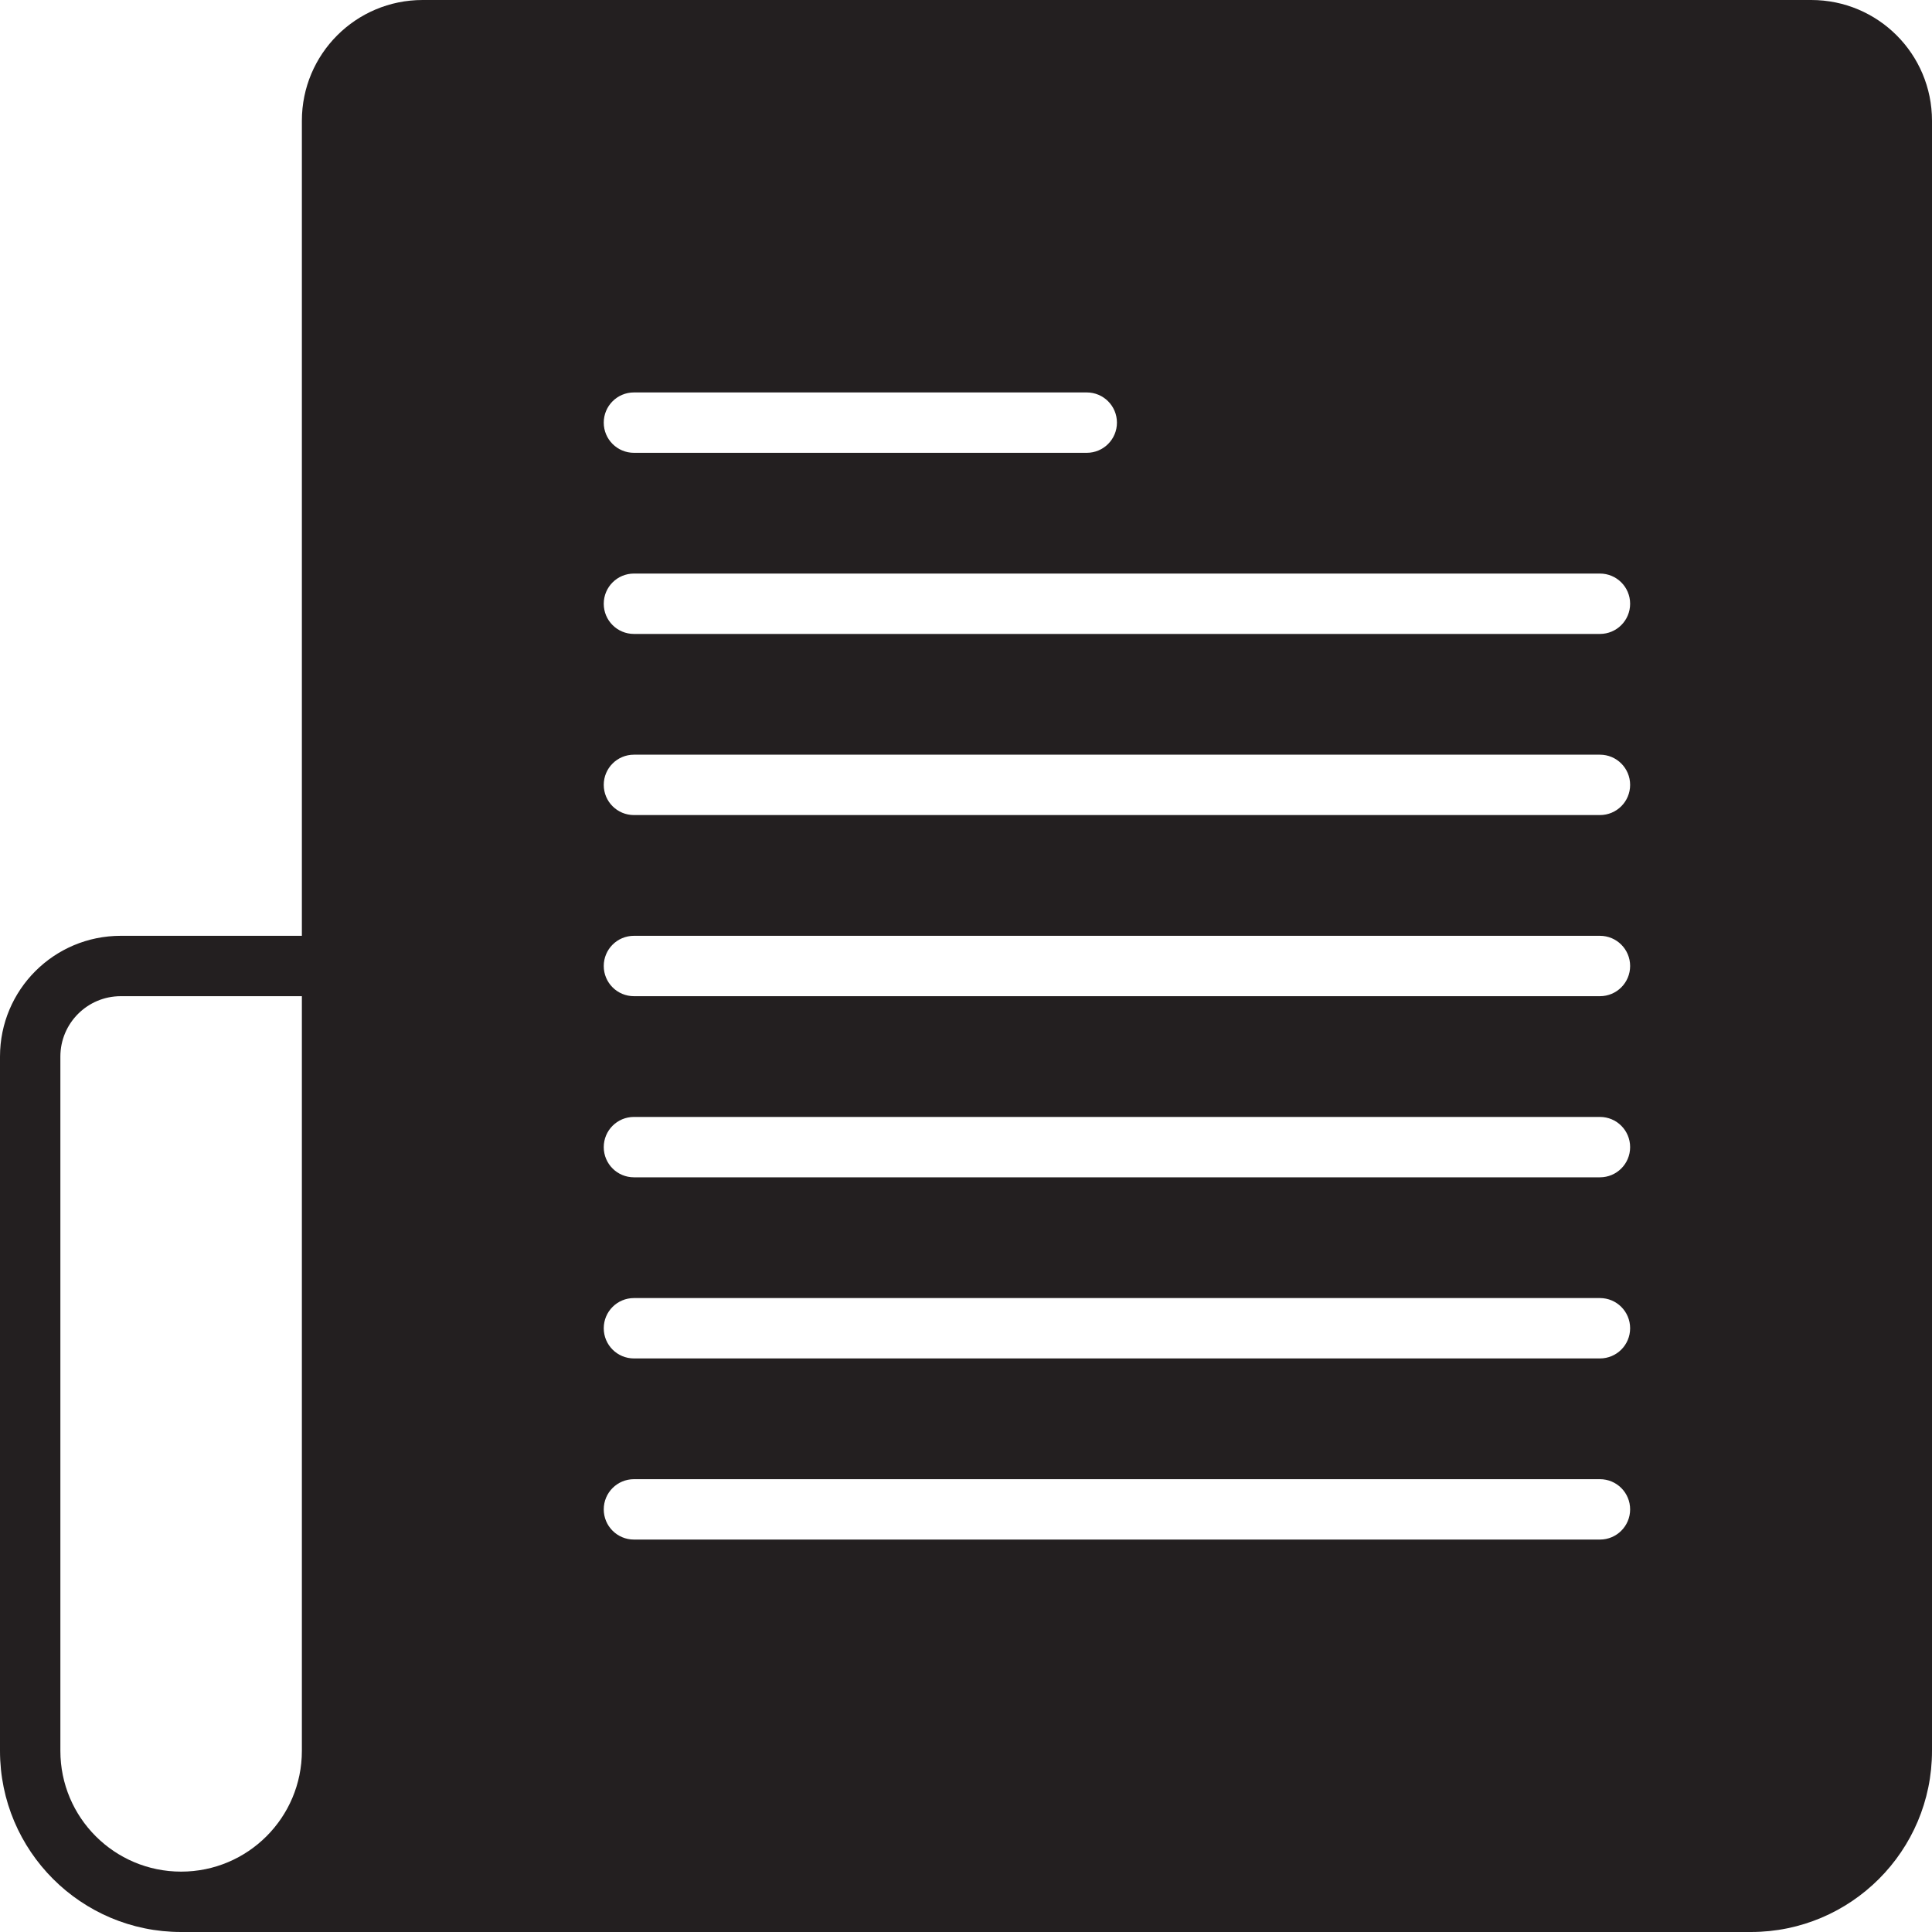
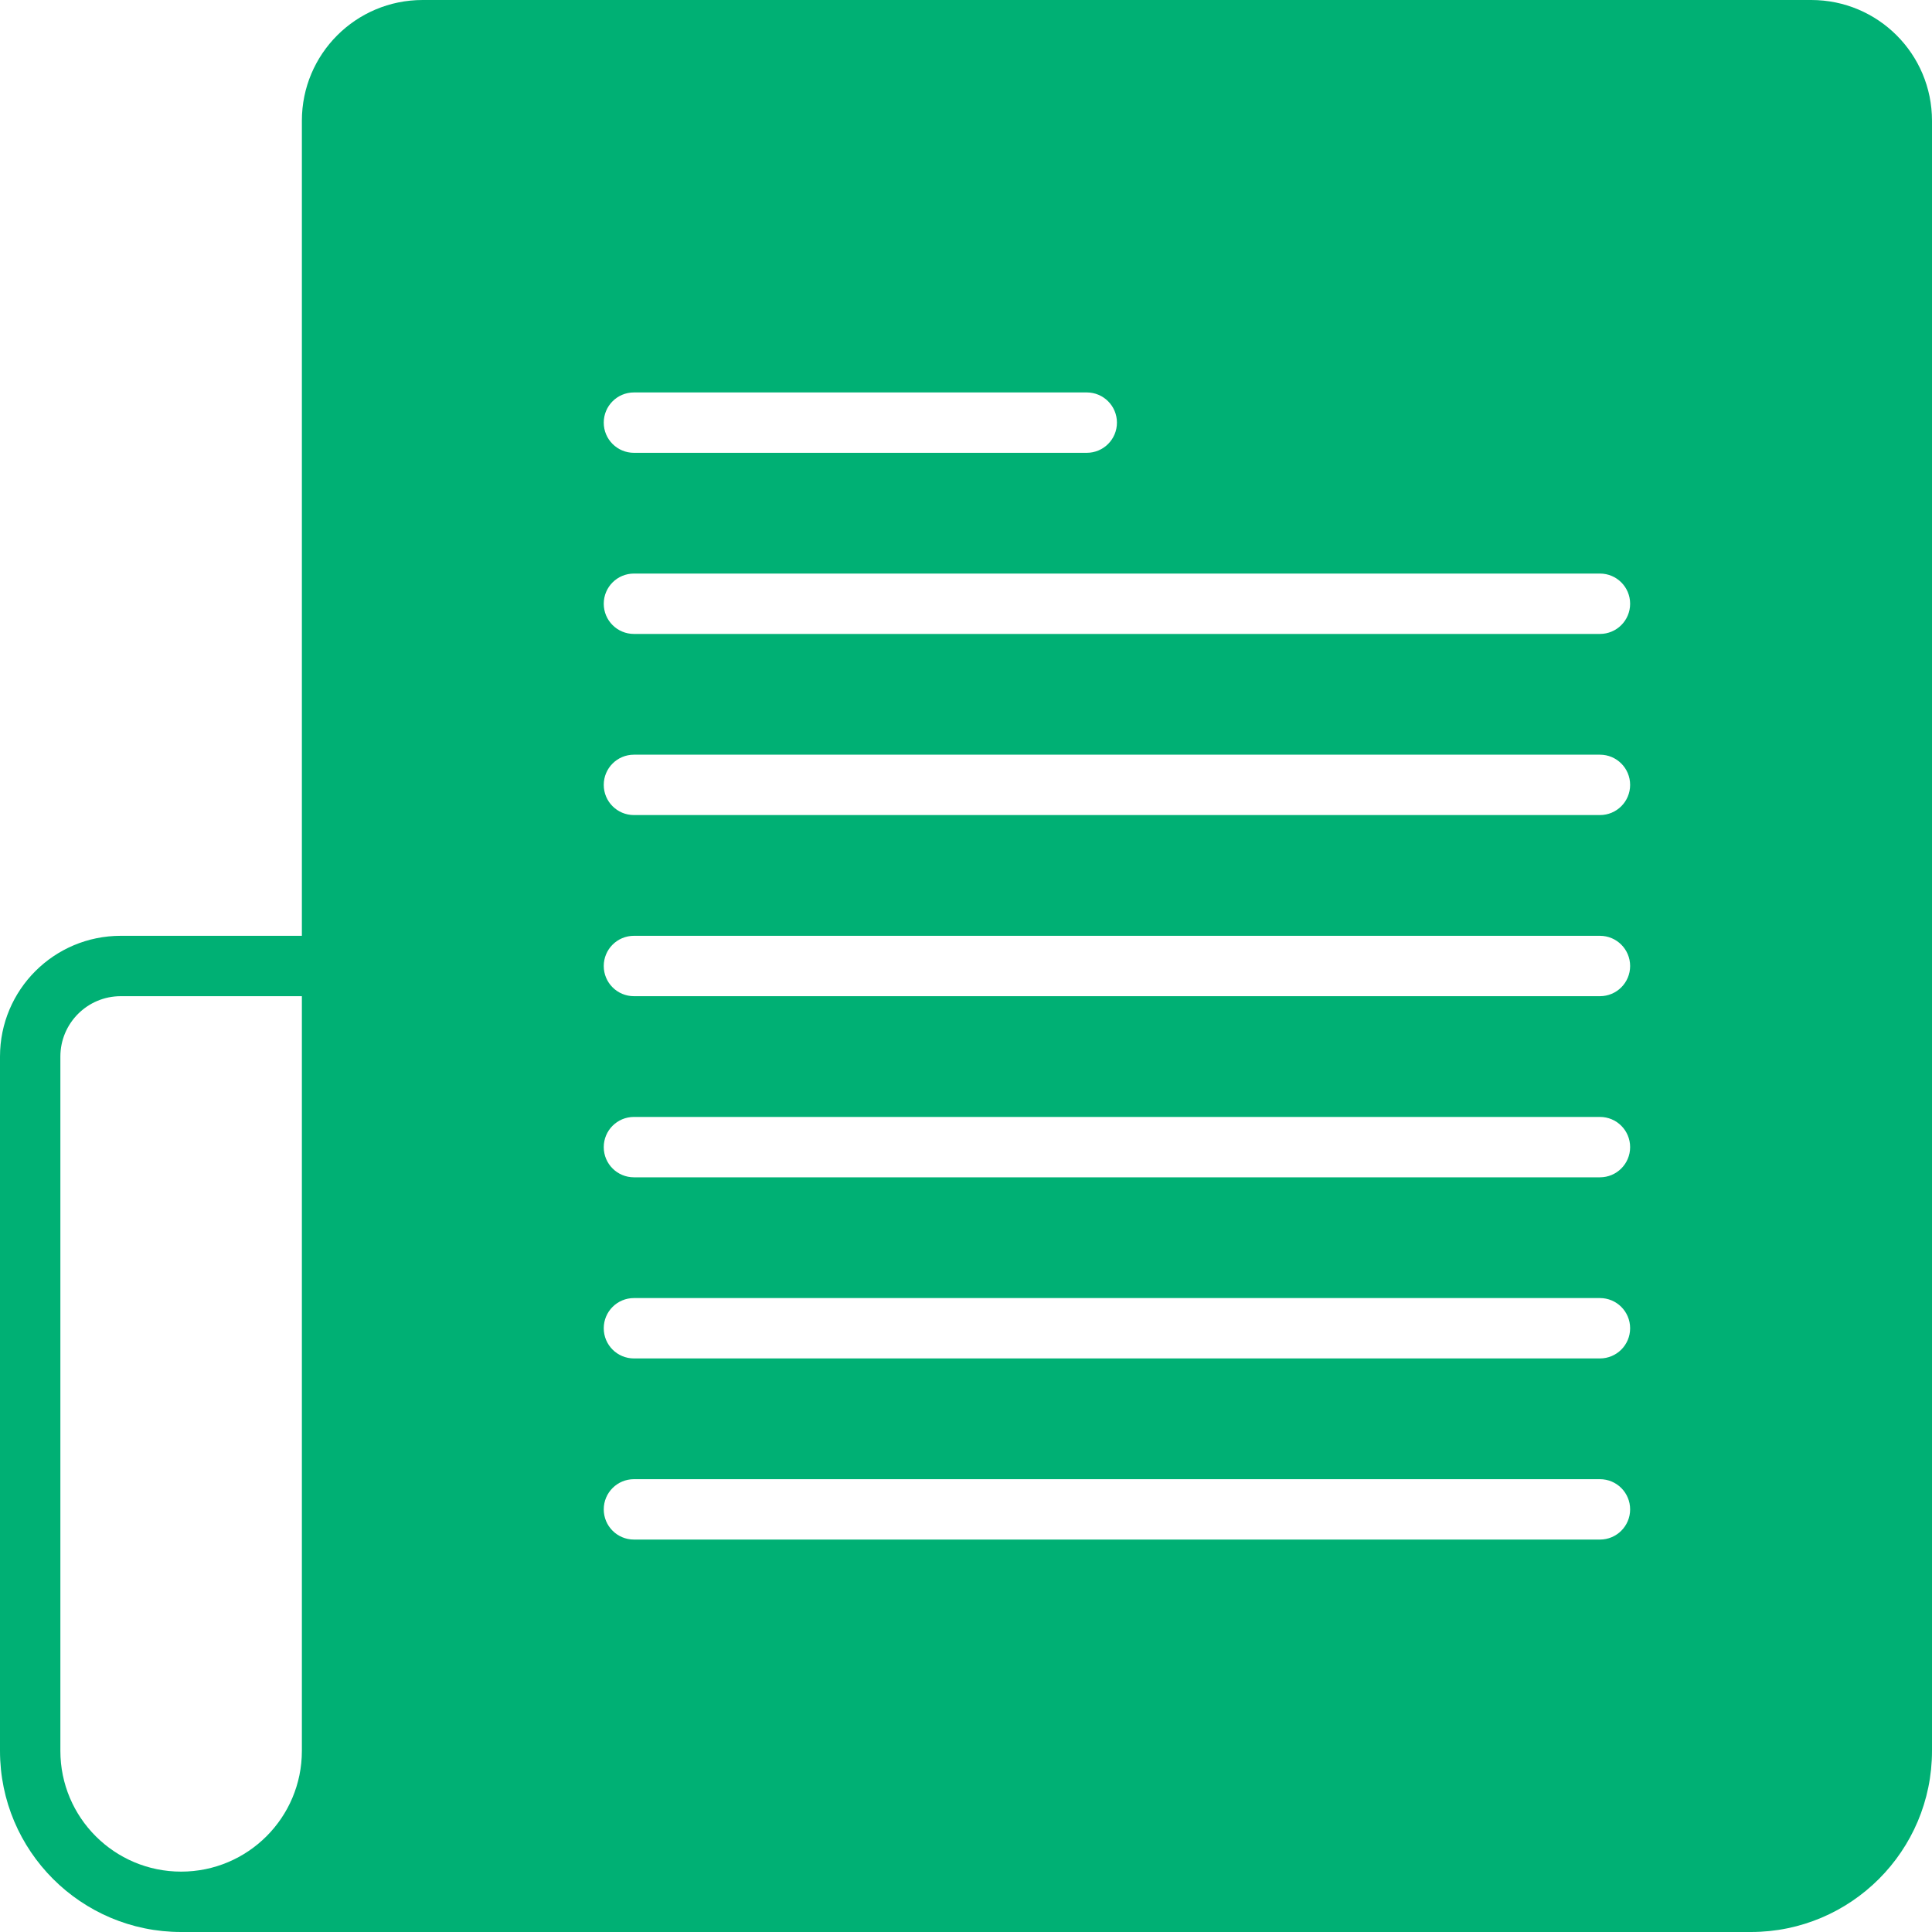
- <svg xmlns="http://www.w3.org/2000/svg" version="1.0" id="Layer_1" width="22px" height="22px" viewBox="0 0 64 64" enable-background="new 0 0 64 64" xml:space="preserve">
-   <path fill="#231F20" d="M60,0H14c-2.211,0-4,1.789-4,4v27H4c-2.211,0-4,1.789-4,4v23c0,3.313,2.687,6,6,6h52c3.313,0,6-2.687,6-6V4  C64,1.789,62.211,0,60,0z M10,58c0,2.209-1.791,4-4,4s-4-1.791-4-4V35c0-1.104,0.896-2,2-2h6V58z M21,13h15c0.553,0,1,0.447,1,1  s-0.447,1-1,1H21c-0.553,0-1-0.447-1-1S20.447,13,21,13z M53,51H21c-0.553,0-1-0.447-1-1s0.447-1,1-1h32c0.553,0,1,0.447,1,1  S53.553,51,53,51z M53,45H21c-0.553,0-1-0.447-1-1s0.447-1,1-1h32c0.553,0,1,0.447,1,1S53.553,45,53,45z M53,39H21  c-0.553,0-1-0.447-1-1s0.447-1,1-1h32c0.553,0,1,0.447,1,1S53.553,39,53,39z M53,33H21c-0.553,0-1-0.447-1-1s0.447-1,1-1h32  c0.553,0,1,0.447,1,1S53.553,33,53,33z M53,27H21c-0.553,0-1-0.447-1-1s0.447-1,1-1h32c0.553,0,1,0.447,1,1S53.553,27,53,27z M53,21  H21c-0.553,0-1-0.447-1-1s0.447-1,1-1h32c0.553,0,1,0.447,1,1S53.553,21,53,21z" />
+ <svg xmlns="http://www.w3.org/2000/svg" version="1.0" id="Layer_1" width="25px" height="25px" viewBox="0 0 64 64" enable-background="new 0 0 64 64" xml:space="preserve" fill="#000000">
+   <g id="SVGRepo_bgCarrier" stroke-width="0" />
+   <g id="SVGRepo_tracerCarrier" stroke-linecap="round" stroke-linejoin="round" />
+   <g id="SVGRepo_iconCarrier">
+     <path fill="#00b074" d="M60,0H14c-2.211,0-4,1.789-4,4v27H4c-2.211,0-4,1.789-4,4v23c0,3.313,2.687,6,6,6h52c3.313,0,6-2.687,6-6V4 C64,1.789,62.211,0,60,0z M10,58c0,2.209-1.791,4-4,4s-4-1.791-4-4V35c0-1.104,0.896-2,2-2h6V58z M21,13h15c0.553,0,1,0.447,1,1 s-0.447,1-1,1H21c-0.553,0-1-0.447-1-1S20.447,13,21,13z M53,51H21c-0.553,0-1-0.447-1-1s0.447-1,1-1h32c0.553,0,1,0.447,1,1 S53.553,51,53,51z M53,45H21c-0.553,0-1-0.447-1-1s0.447-1,1-1h32c0.553,0,1,0.447,1,1S53.553,45,53,45z M53,39H21 c-0.553,0-1-0.447-1-1s0.447-1,1-1h32c0.553,0,1,0.447,1,1S53.553,39,53,39z M53,33H21c-0.553,0-1-0.447-1-1s0.447-1,1-1h32 c0.553,0,1,0.447,1,1S53.553,33,53,33z M53,27H21c-0.553,0-1-0.447-1-1s0.447-1,1-1h32c0.553,0,1,0.447,1,1S53.553,27,53,27z M53,21 H21c-0.553,0-1-0.447-1-1s0.447-1,1-1h32c0.553,0,1,0.447,1,1S53.553,21,53,21z" />
+   </g>
</svg>
